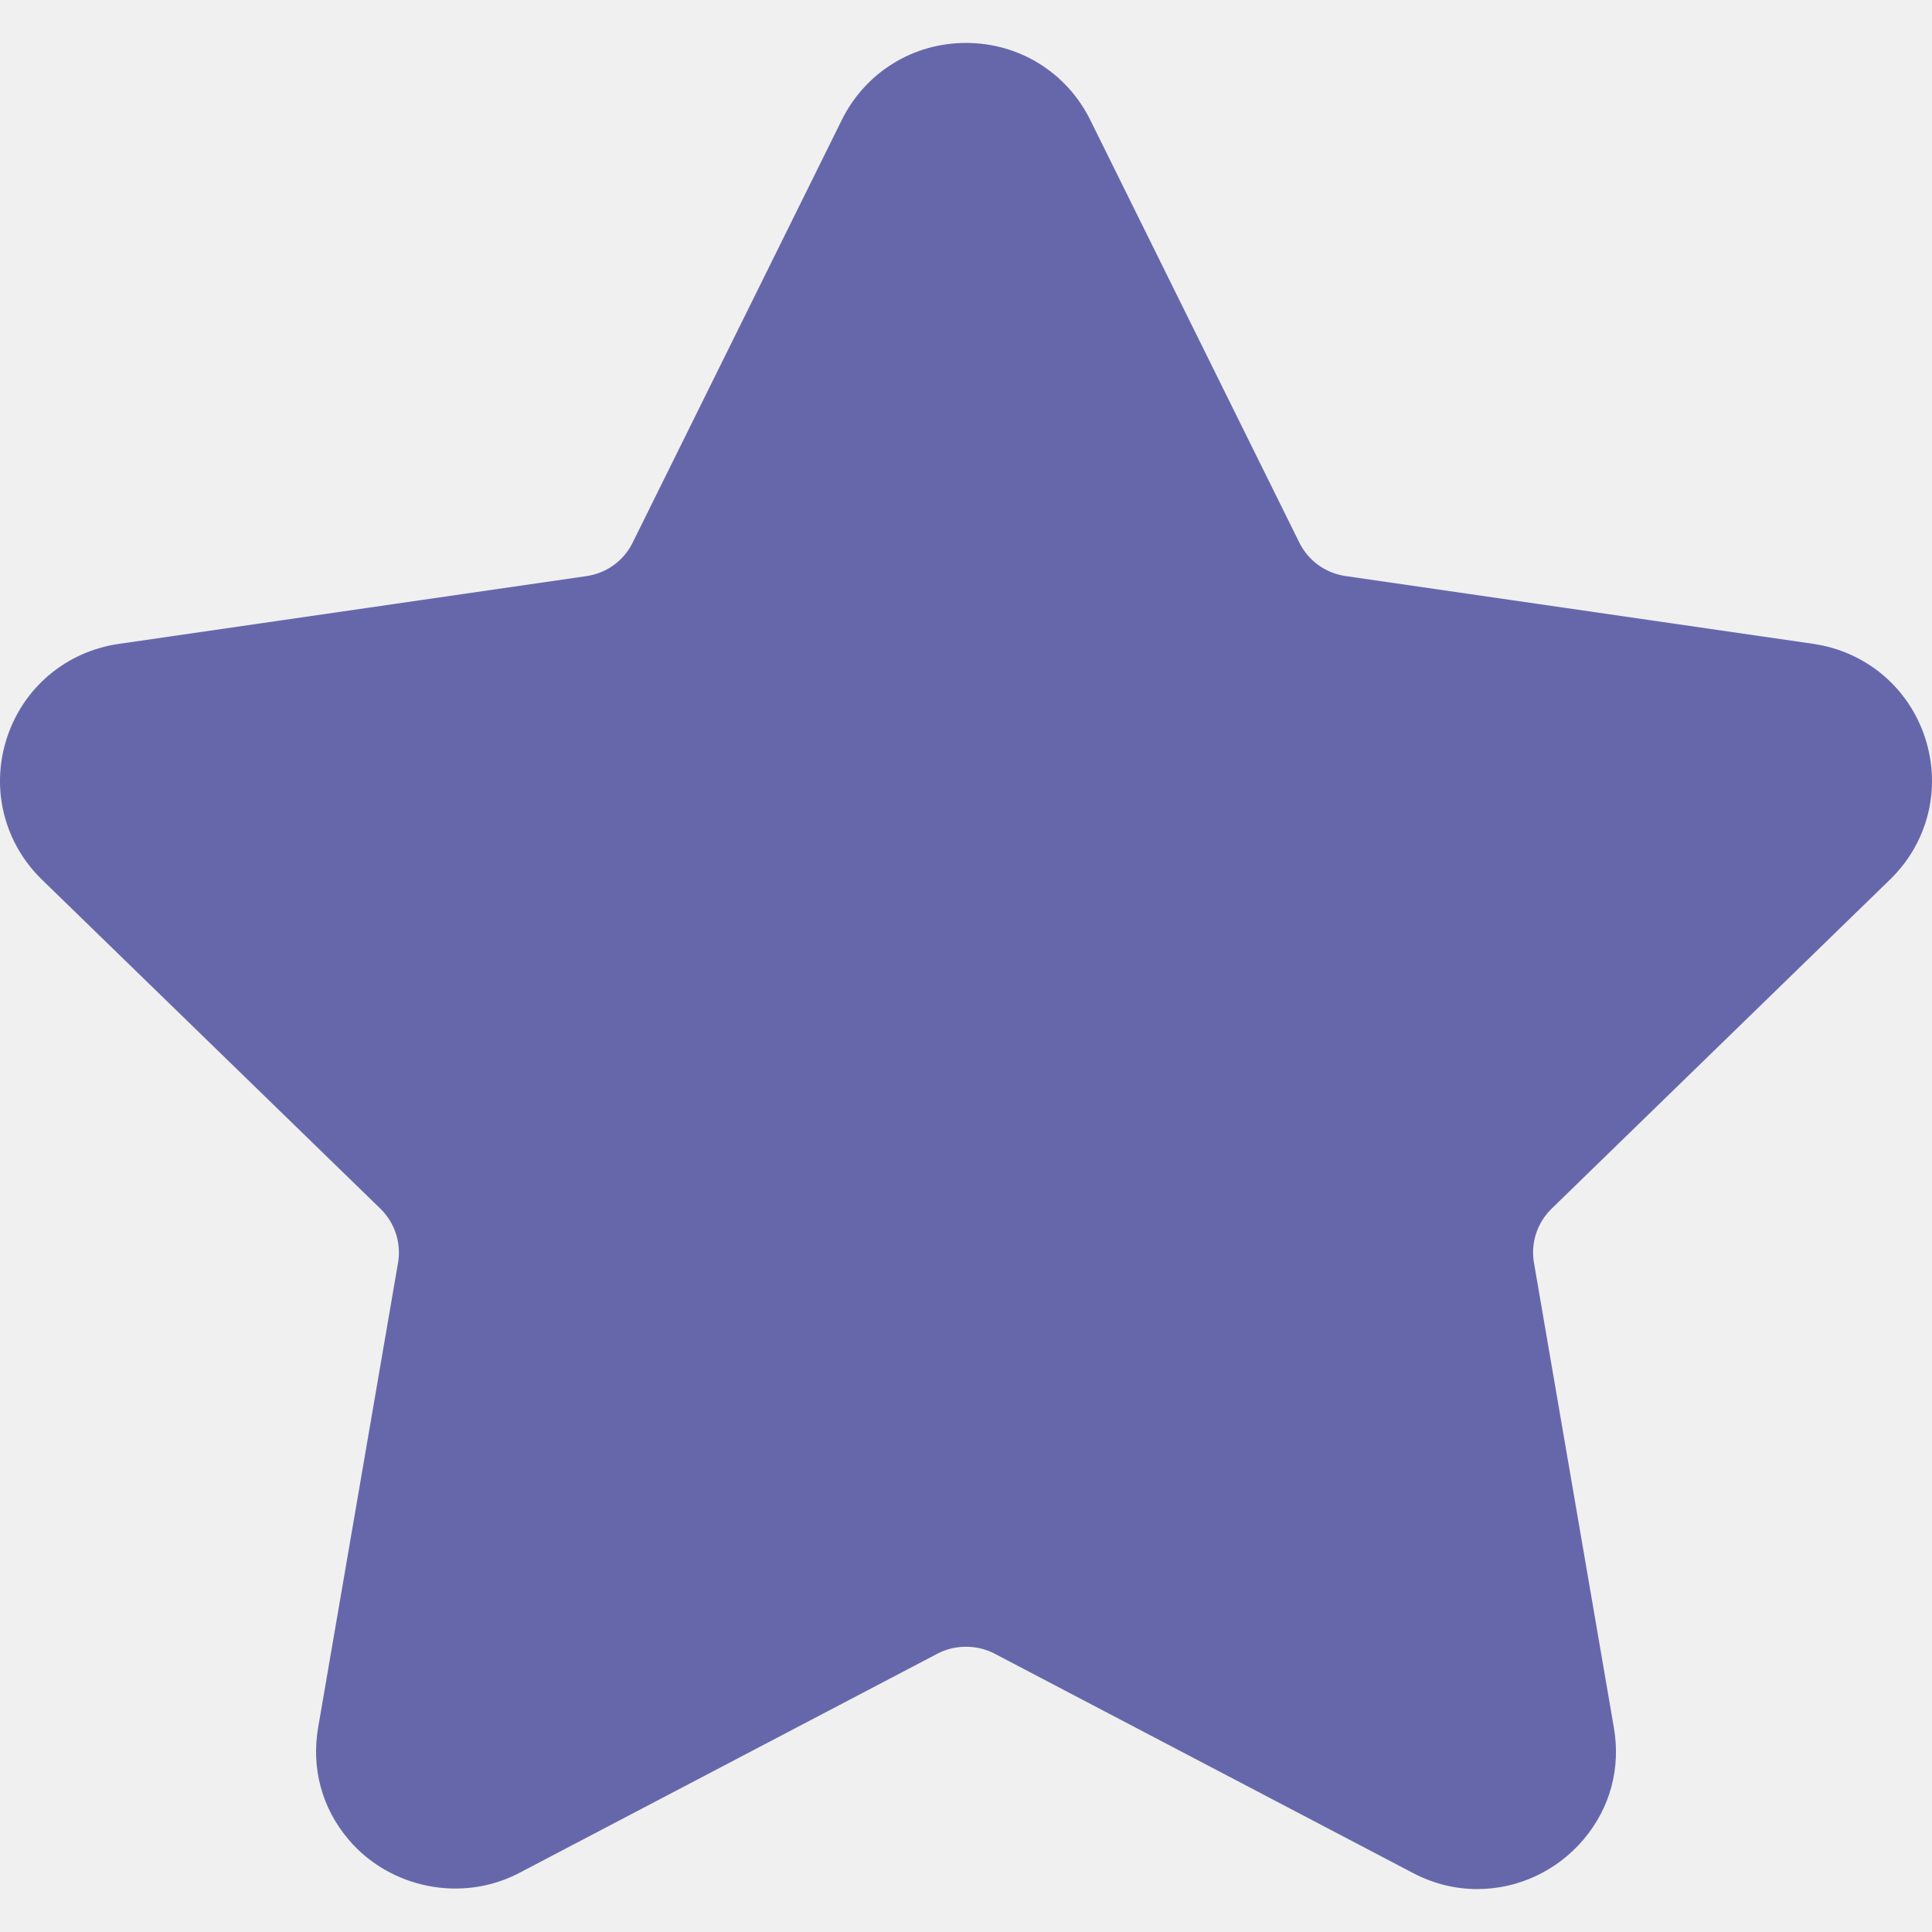
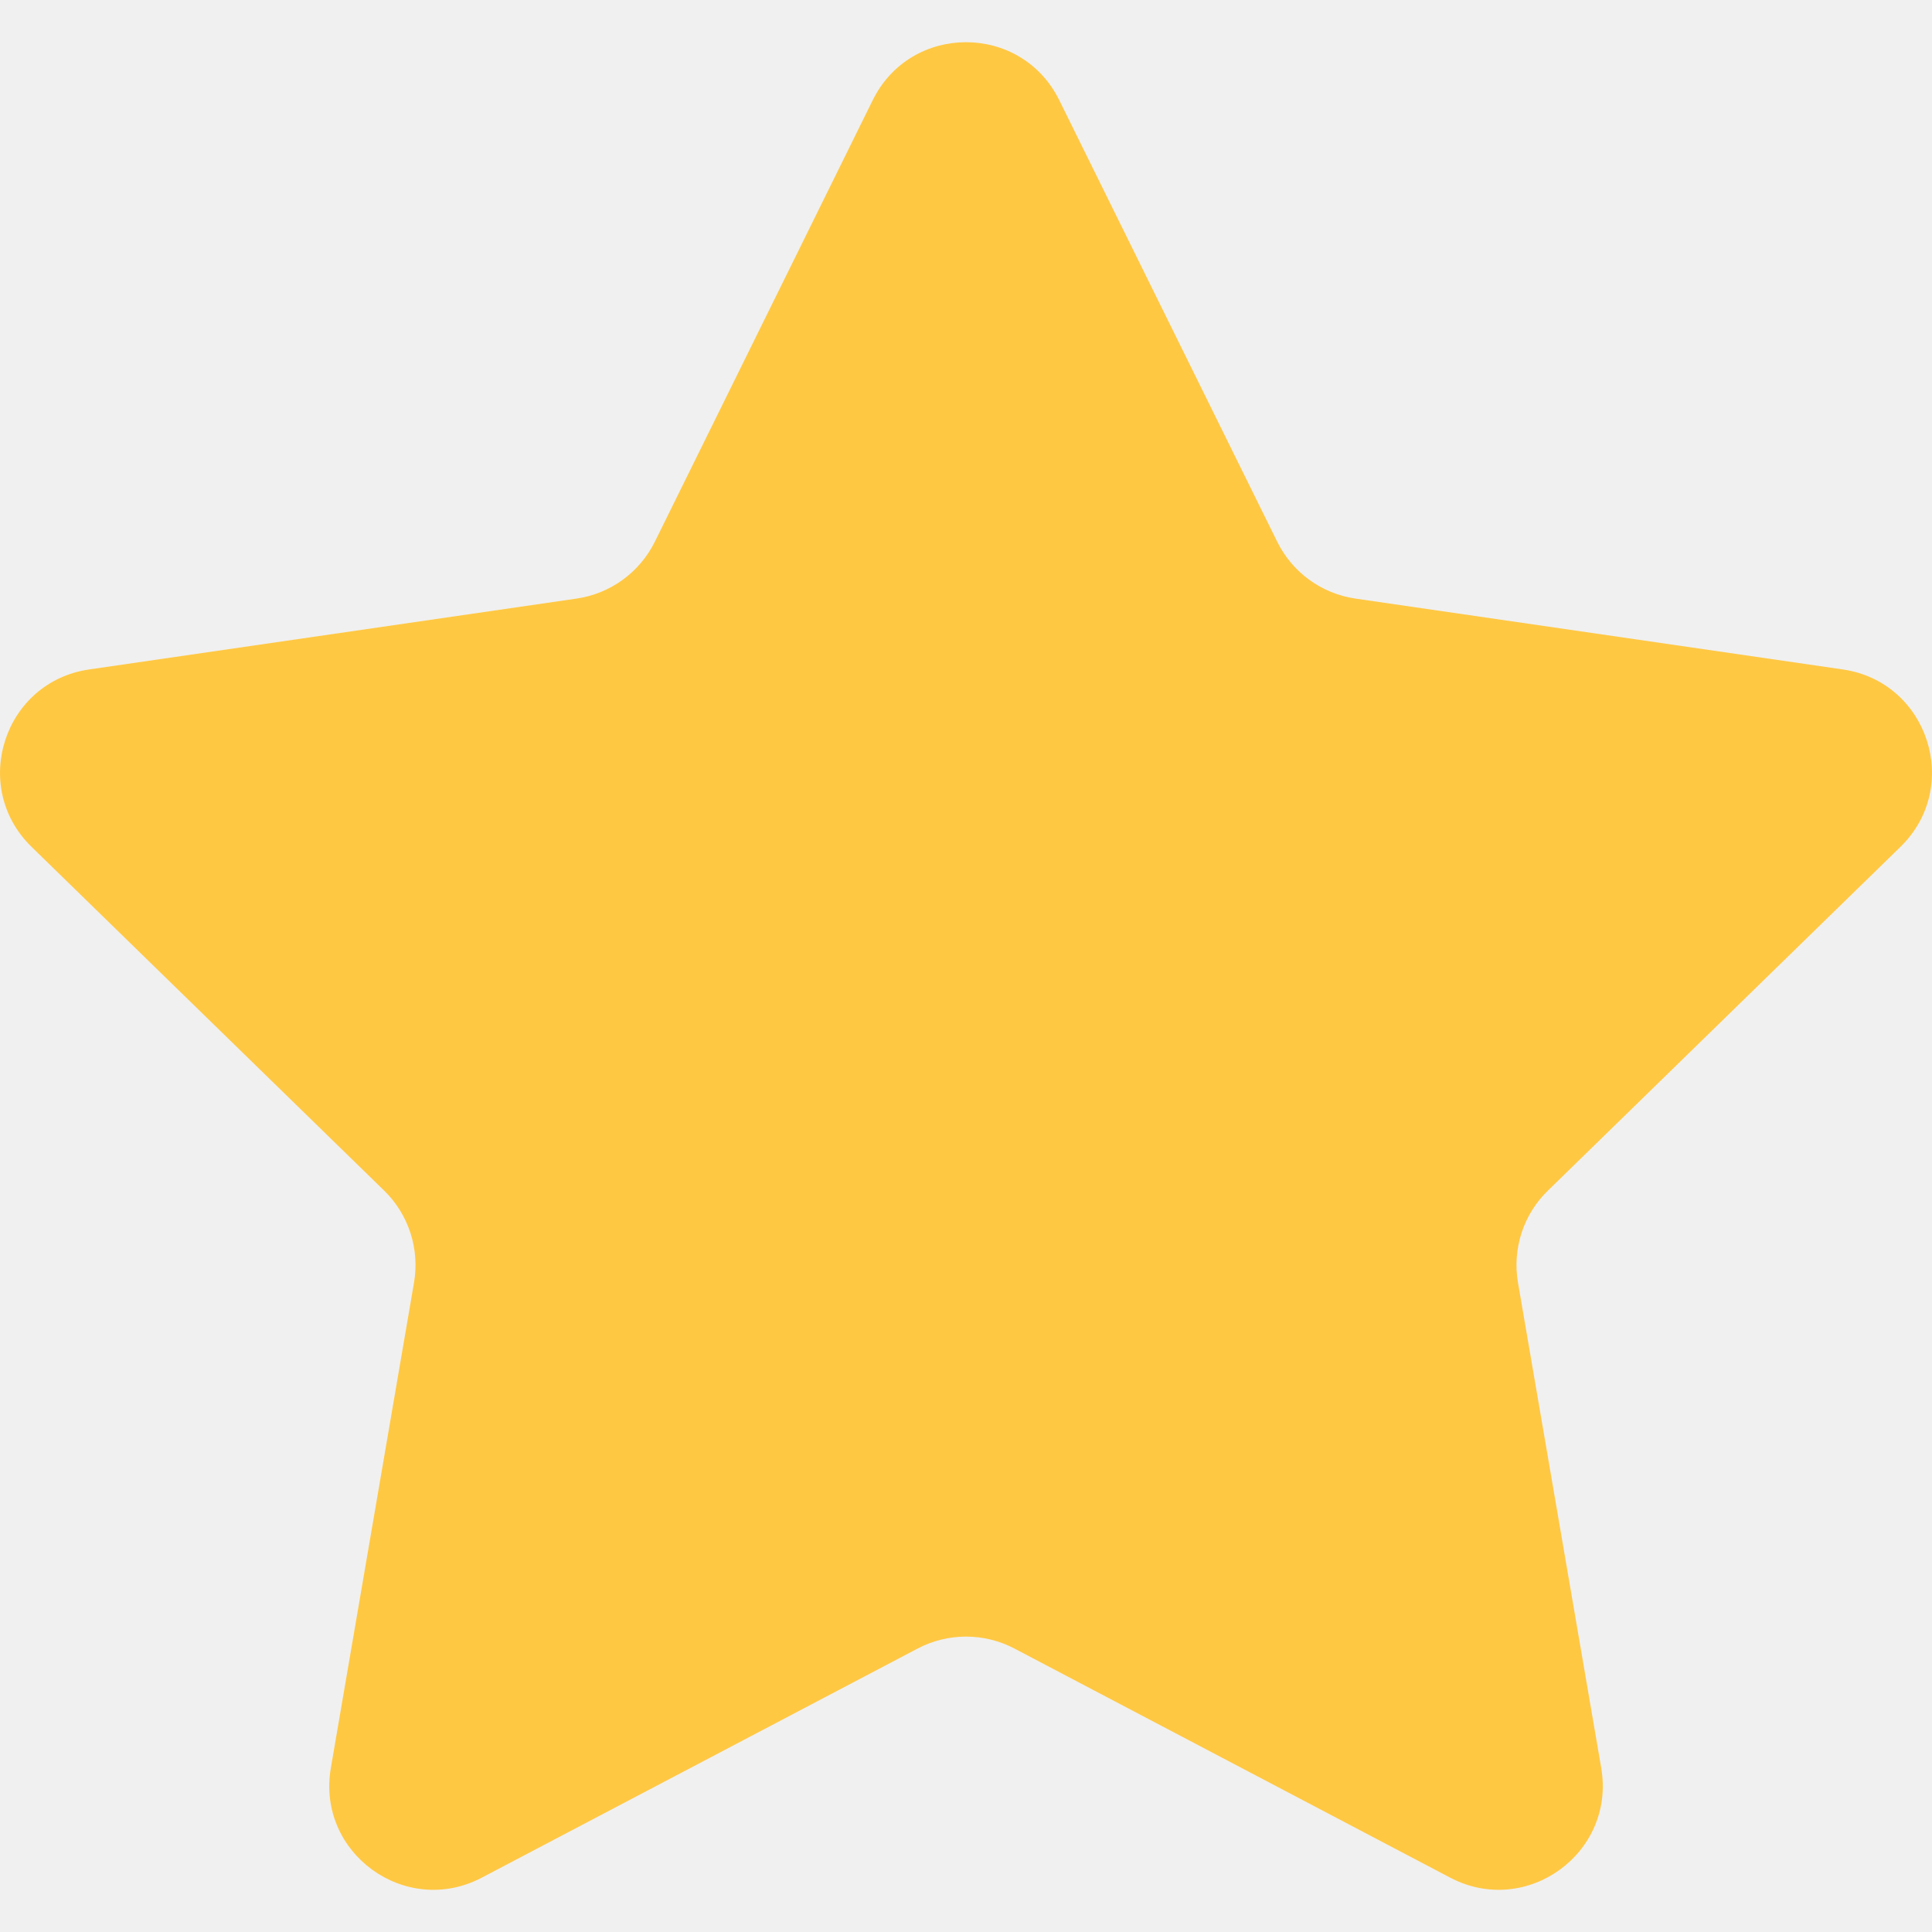
- <svg xmlns="http://www.w3.org/2000/svg" width="32" height="32" viewBox="0 0 32 32" fill="none">
-   <path d="M31.305 14.568C31.935 13.956 32.158 13.058 31.886 12.222C31.614 11.387 30.904 10.791 30.033 10.664L22.285 9.541C21.955 9.493 21.67 9.287 21.522 8.989L18.058 1.987C17.669 1.2 16.88 0.711 16 0.711C15.121 0.711 14.332 1.2 13.943 1.987L10.478 8.989C10.331 9.288 10.045 9.494 9.715 9.542L1.967 10.665C1.096 10.791 0.386 11.388 0.114 12.223C-0.158 13.058 0.065 13.957 0.694 14.569L6.3 20.019C6.539 20.252 6.649 20.587 6.593 20.914L5.27 28.61C5.153 29.287 5.331 29.946 5.771 30.466C6.454 31.275 7.646 31.522 8.6 31.022L15.529 27.389C15.818 27.237 16.183 27.238 16.472 27.389L23.402 31.022C23.739 31.199 24.098 31.289 24.469 31.289C25.146 31.289 25.789 30.988 26.23 30.466C26.67 29.946 26.848 29.286 26.73 28.61L25.407 20.914C25.351 20.586 25.46 20.252 25.7 20.019L31.305 14.568Z" fill="#6667AB" />
+ <svg xmlns="http://www.w3.org/2000/svg" width="24" height="24" viewBox="0 0 24 24" fill="none">
+   <g clip-path="url(#clip0_2812_495)">
+     <path d="M13.159 1.245L15.866 6.729C16.054 7.111 16.418 7.375 16.839 7.436L22.892 8.316C23.952 8.47 24.375 9.773 23.608 10.52L19.229 14.79C18.924 15.086 18.785 15.514 18.857 15.933L19.891 21.962C20.072 23.018 18.964 23.823 18.015 23.325L12.602 20.479C12.225 20.281 11.775 20.281 11.399 20.479L5.985 23.325C5.037 23.823 3.928 23.018 4.11 21.962L5.143 15.933C5.215 15.514 5.076 15.086 4.772 14.79L0.392 10.52C-0.375 9.772 0.048 8.47 1.108 8.316L7.161 7.436C7.582 7.375 7.946 7.111 8.135 6.729L10.841 1.245C11.315 0.284 12.685 0.284 13.159 1.245Z" fill="#FFC843" />
+   </g>
+   <defs>
+     <clipPath id="clip0_2812_495">
+       <rect width="24" height="24" fill="white" />
+     </clipPath>
+   </defs>
</svg>
